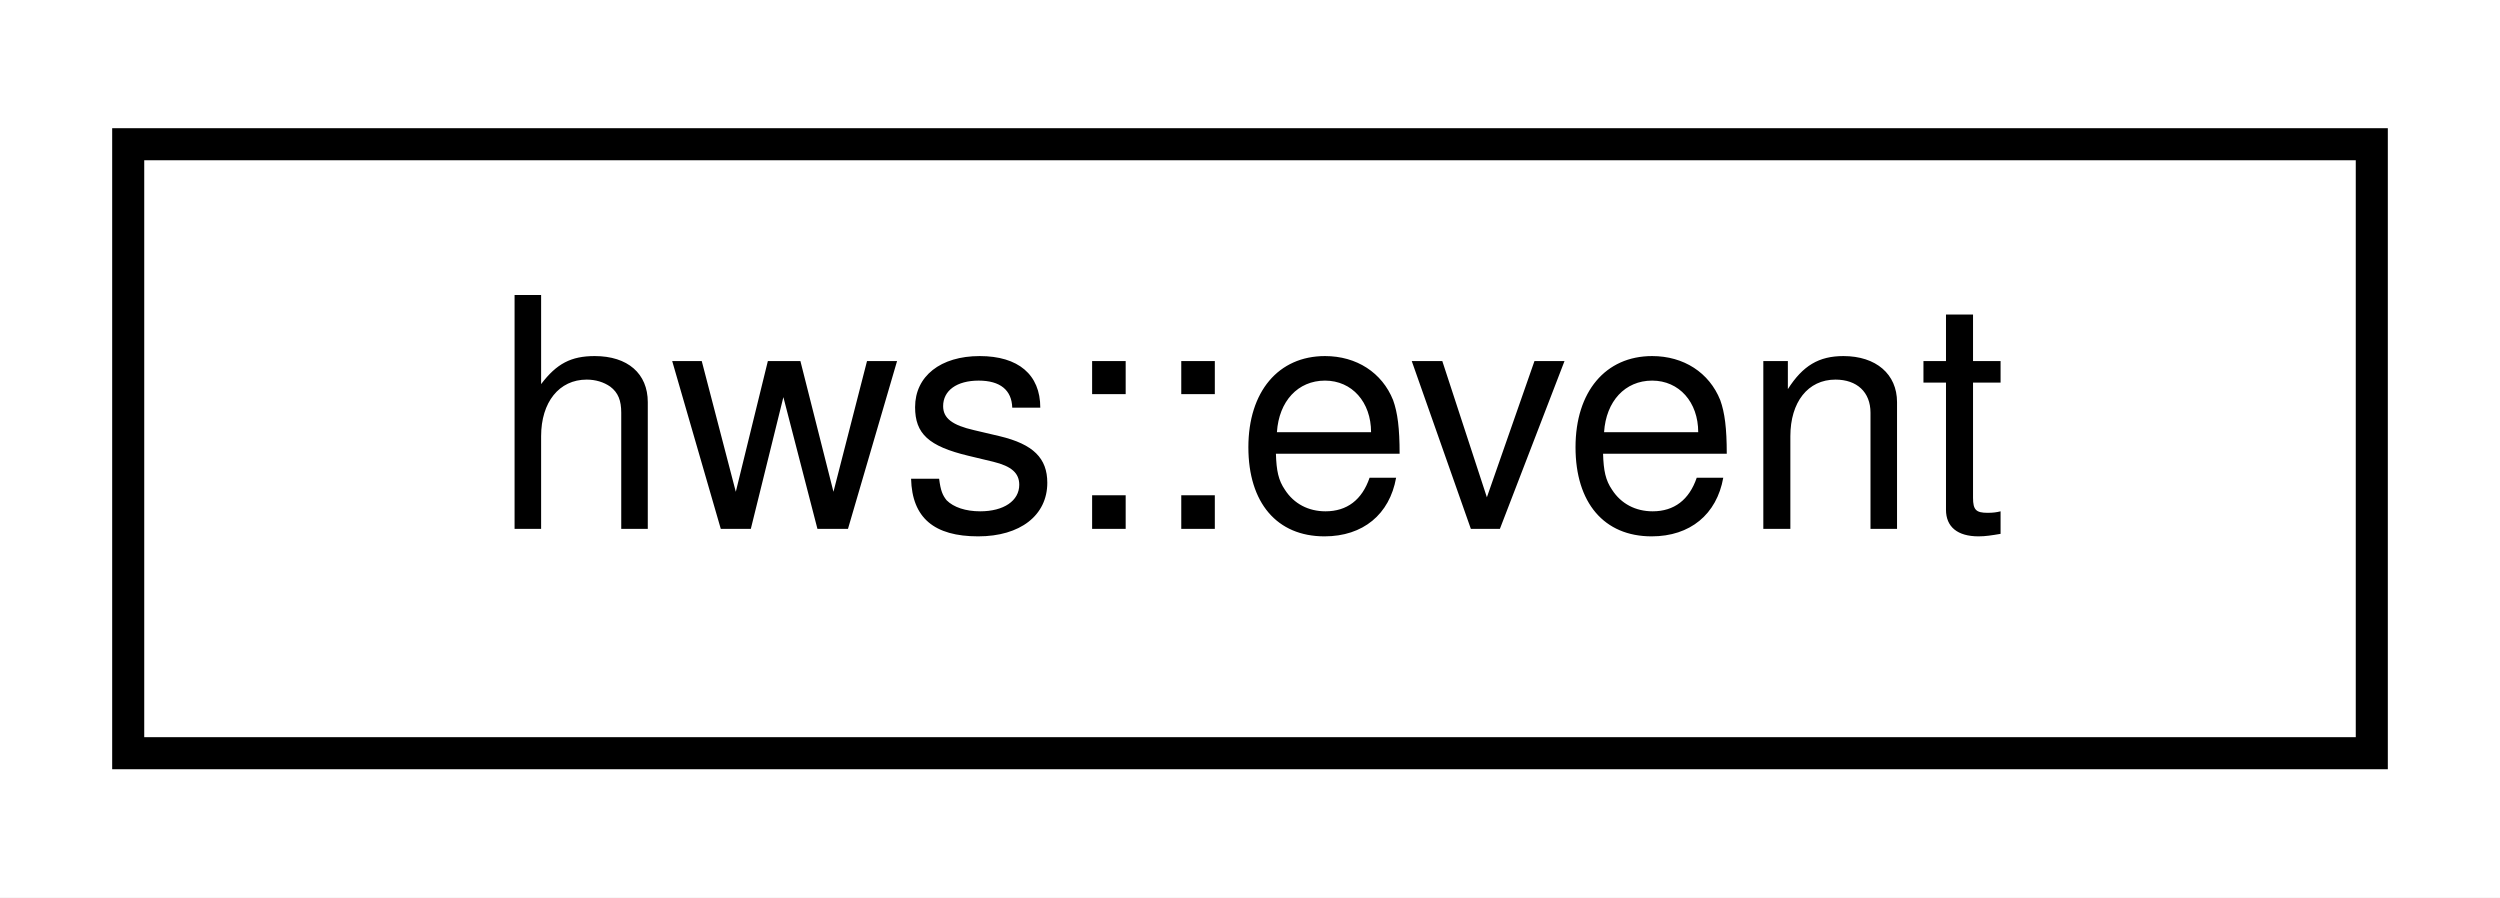
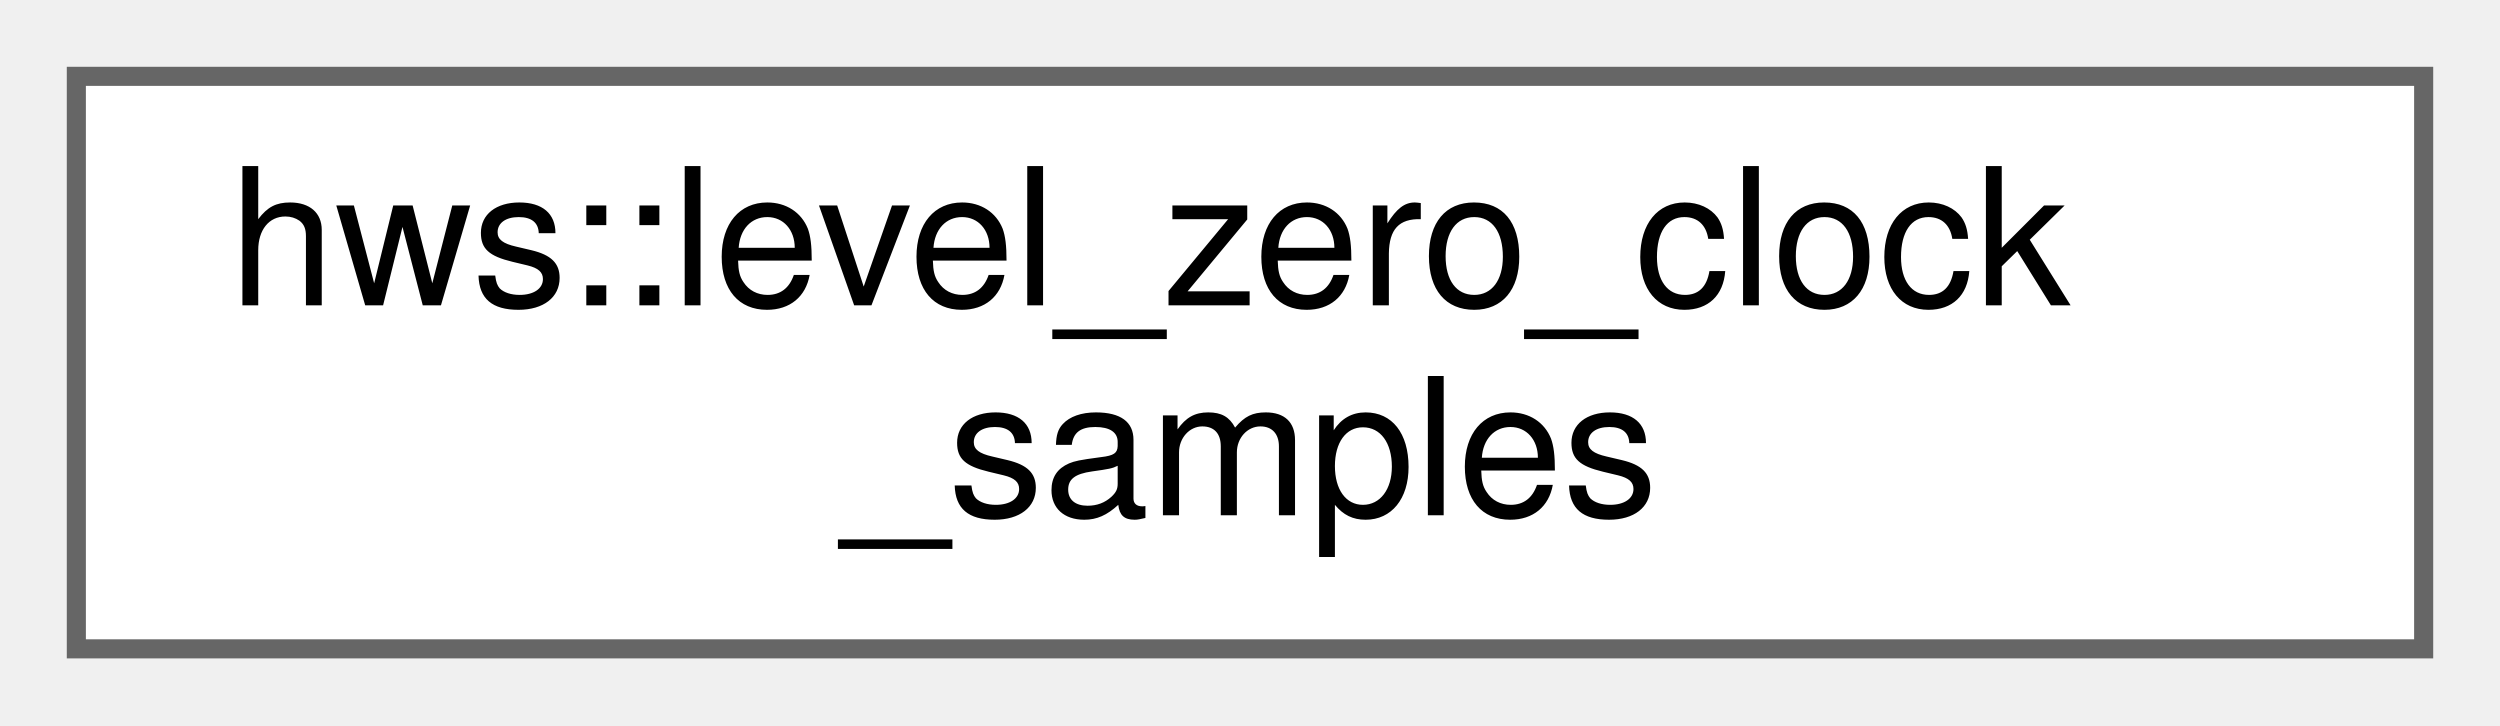
- <svg xmlns="http://www.w3.org/2000/svg" xmlns:xlink="http://www.w3.org/1999/xlink" width="78pt" height="28pt" viewBox="0.00 0.00 78.00 28.00">
-   <g id="graph0" class="graph" transform="scale(1 1) rotate(0) translate(4 24)">
-     <polygon fill="white" stroke="transparent" points="-4,4 -4,-24 74,-24 74,4 -4,4" />
-     <g id="node1" class="node">
-       <g id="a_node1">
-         <a xlink:href="structhws_1_1event.html" target="_top" xlink:title="A struct encapsulating a single event.">
-           <polygon fill="white" stroke="black" points="0,-0.5 0,-19.5 70,-19.5 70,-0.5 0,-0.5" />
-           <text text-anchor="middle" x="35" y="-7.5" font-family="Helvetica,sans-Serif" font-size="10.00">hws::event</text>
+ <svg xmlns="http://www.w3.org/2000/svg" xmlns:xlink="http://www.w3.org/1999/xlink" width="131pt" height="38pt" viewBox="0.00 0.00 131.00 38.00">
+   <g id="graph0" class="graph" transform="scale(1 1) rotate(0) translate(4 34)">
+     <g id="Node000000" class="node">
+       <g id="a_Node000000">
+         <a xlink:href="classhws_1_1level__zero__clock__samples.html" target="_top" xlink:title="Wrapper class for all clock related Level Zero hardware samples.">
+           <polygon fill="white" stroke="#666666" points="123,-30 0,-30 0,0 123,0 123,-30" />
+           <text text-anchor="start" x="8" y="-18" font-family="Helvetica,sans-Serif" font-size="10.00">hws::level_zero_clock</text>
+           <text text-anchor="middle" x="61.5" y="-7" font-family="Helvetica,sans-Serif" font-size="10.00">_samples</text>
        </a>
      </g>
    </g>
  </g>
</svg>
